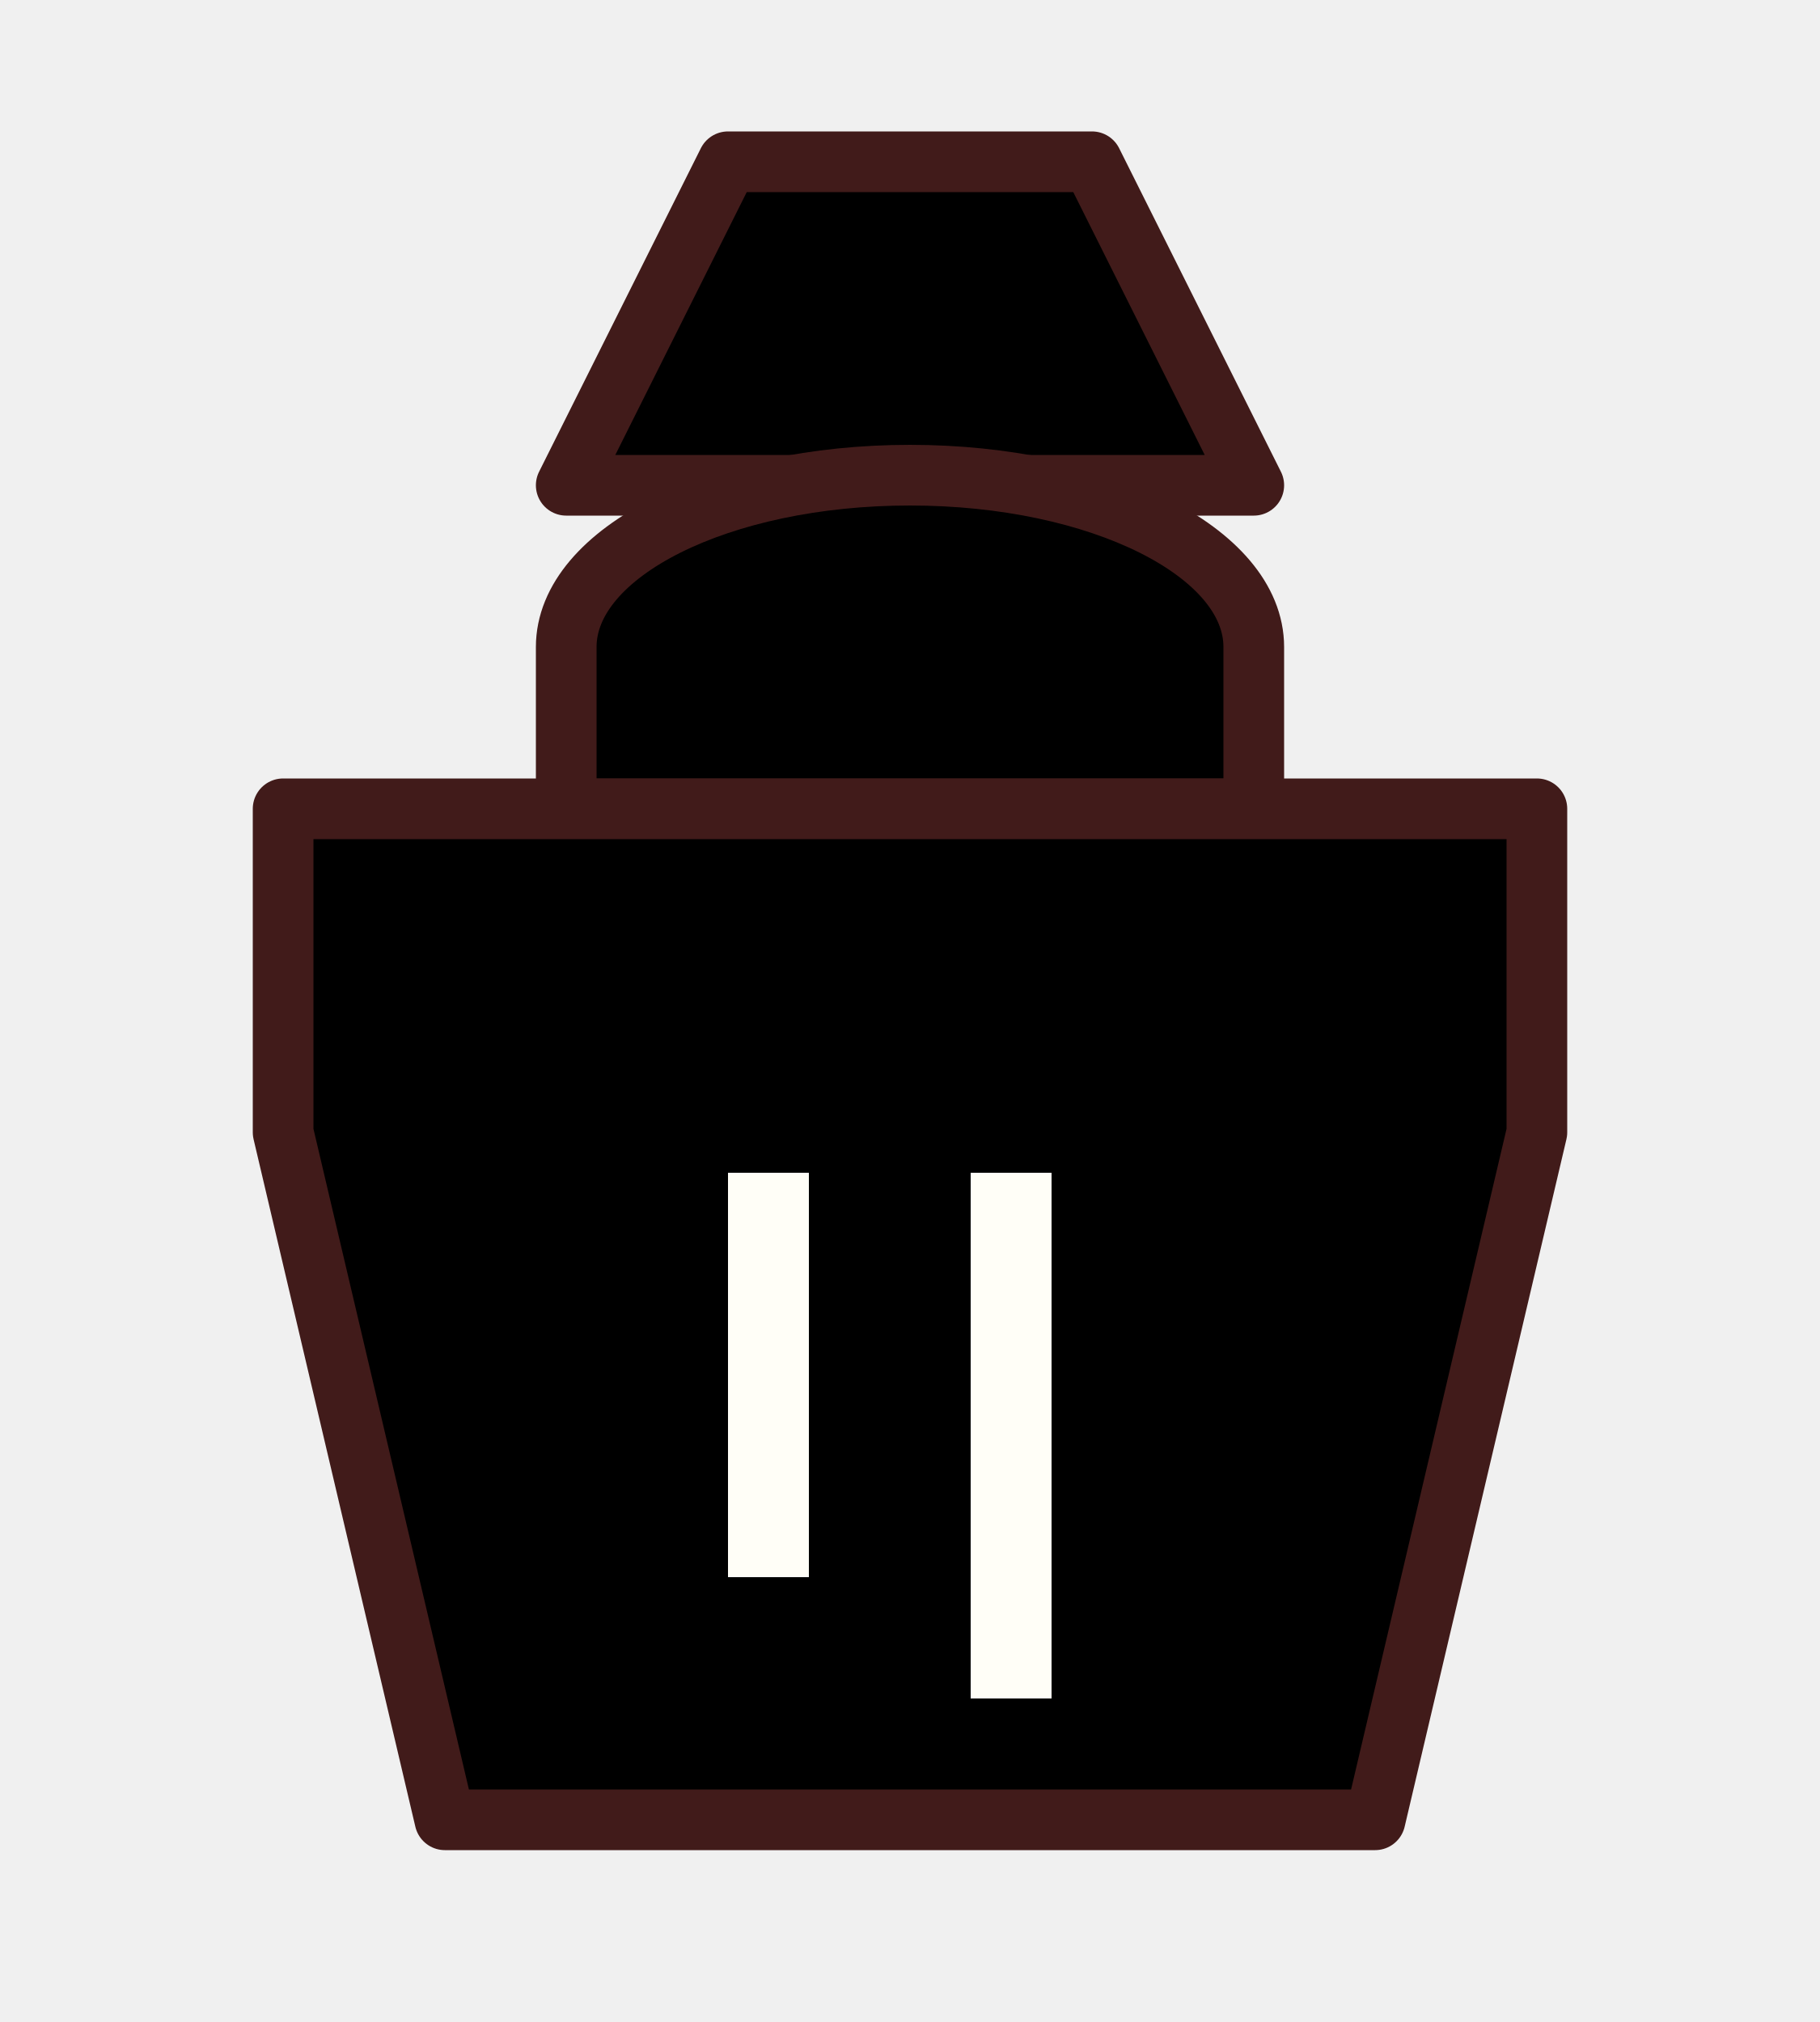
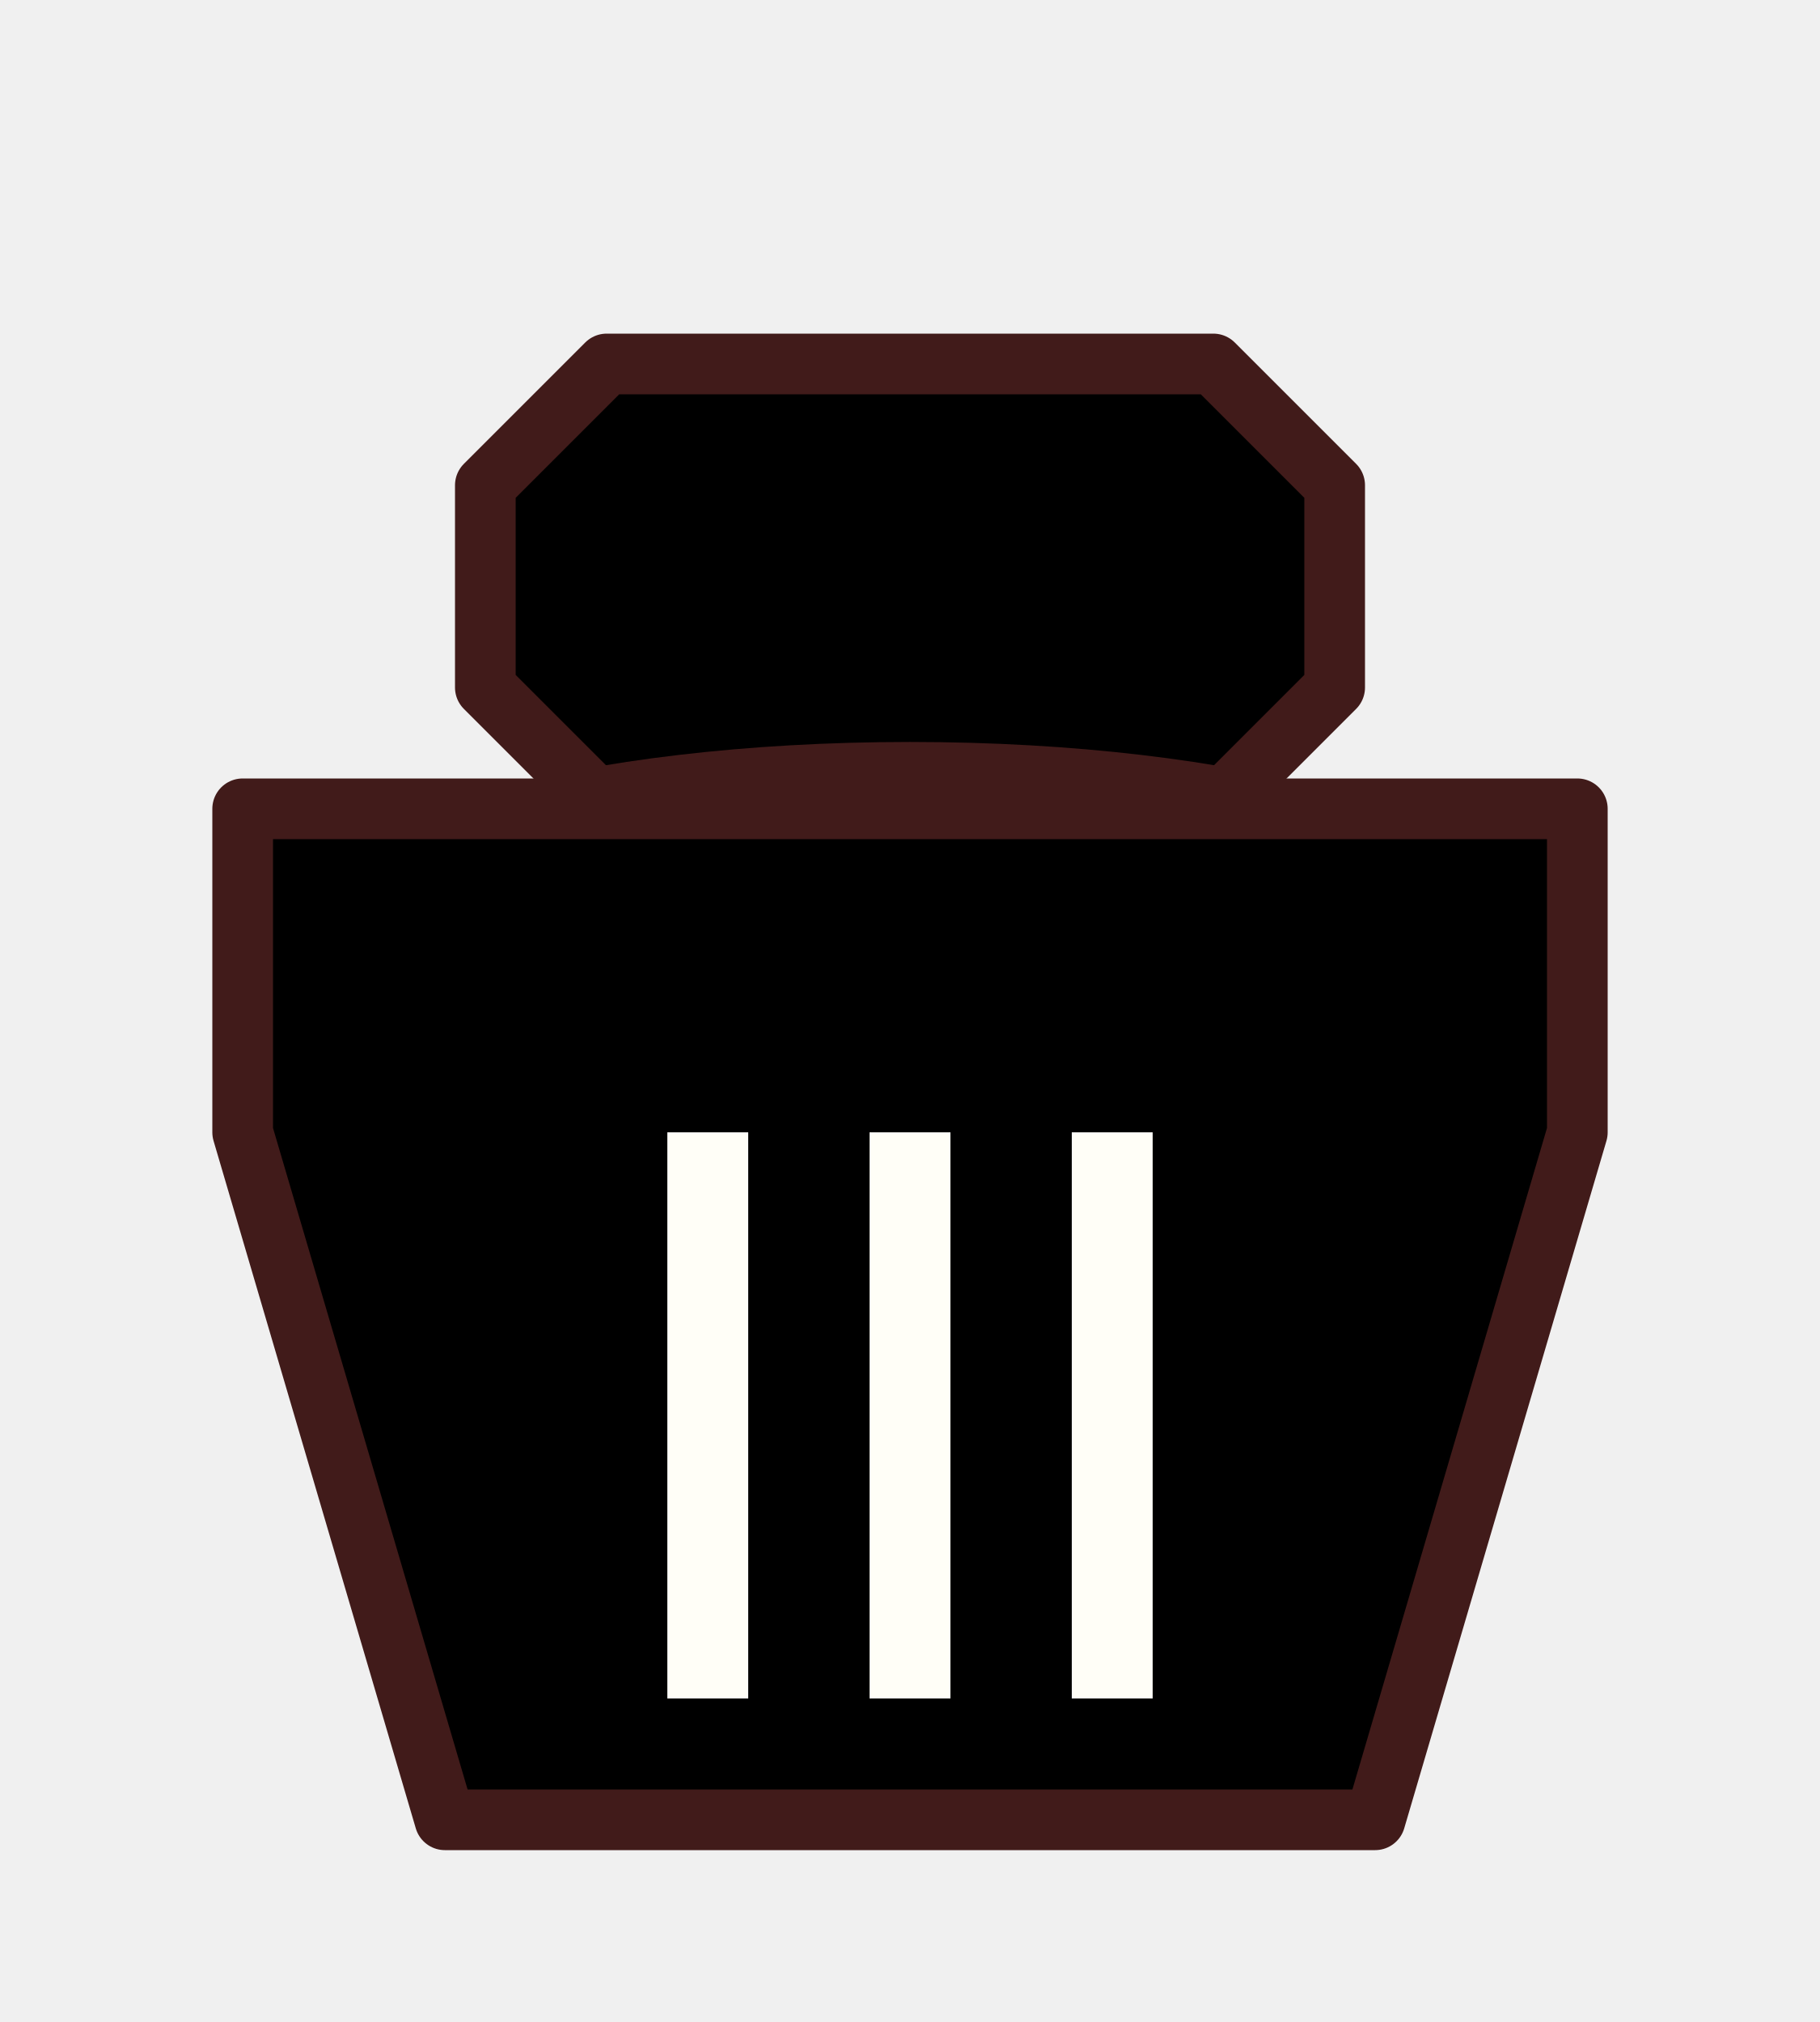
<svg xmlns="http://www.w3.org/2000/svg" viewBox="0 0 90 100">
-   <path d="M 36,8 L 28,24 L 62,24 L 54,8 Z" fill="#000000" stroke="#411b1a" stroke-width="3" stroke-linejoin="round" stroke-linecap="round" />
-   <path d="M 28,32 A 16,8 0 0 1 62,32 L 62,40 L 28,40 Z" fill="#000000" stroke="#411b1a" stroke-width="3" stroke-linejoin="round" stroke-linecap="round" />
-   <path d="M 18,48 A 18,5 0 0 1 72,48 L 72,54 L 18,54 Z" fill="#ffffff" stroke="#411b1a" stroke-width="2.5" stroke-linejoin="round" stroke-linecap="round" />
-   <path d="M 22,90 L 14,56 L 14,40 L 76,40 L 76,56 L 68,90 Z" fill="#000000" stroke="#411b1a" stroke-width="3" stroke-linejoin="round" stroke-linecap="round" />
-   <line x1="38" y1="58" x2="38" y2="78" stroke="#fffef7" stroke-width="4" stroke-linecap="butt" />
-   <line x1="50" y1="58" x2="50" y2="84" stroke="#fffef7" stroke-width="4" stroke-linecap="butt" />
+   <path d="M 30,18 L 24,24 L 24,34 L 30,40 L 60,40 L 66,34 L 66,24 L 60,18 Z" fill="#000000" stroke="#411b1a" stroke-width="3" stroke-linejoin="round" stroke-linecap="round" />
+   <path d="M 16,46 A 18,5 0 0 1 74,46 L 74,52 L 16,52 Z" fill="#ffffff" stroke="#411b1a" stroke-width="2.5" stroke-linejoin="round" stroke-linecap="round" />
+   <path d="M 22,90 L 12,56 L 12,40 L 78,40 L 78,56 L 68,90 Z" fill="#000000" stroke="#411b1a" stroke-width="3" stroke-linejoin="round" stroke-linecap="round" />
+   <line x1="35" y1="56" x2="35" y2="84" stroke="#fffef7" stroke-width="4" stroke-linecap="butt" />
+   <line x1="45" y1="56" x2="45" y2="84" stroke="#fffef7" stroke-width="4" stroke-linecap="butt" />
+   <line x1="55" y1="56" x2="55" y2="84" stroke="#fffef7" stroke-width="4" stroke-linecap="butt" />
</svg>
